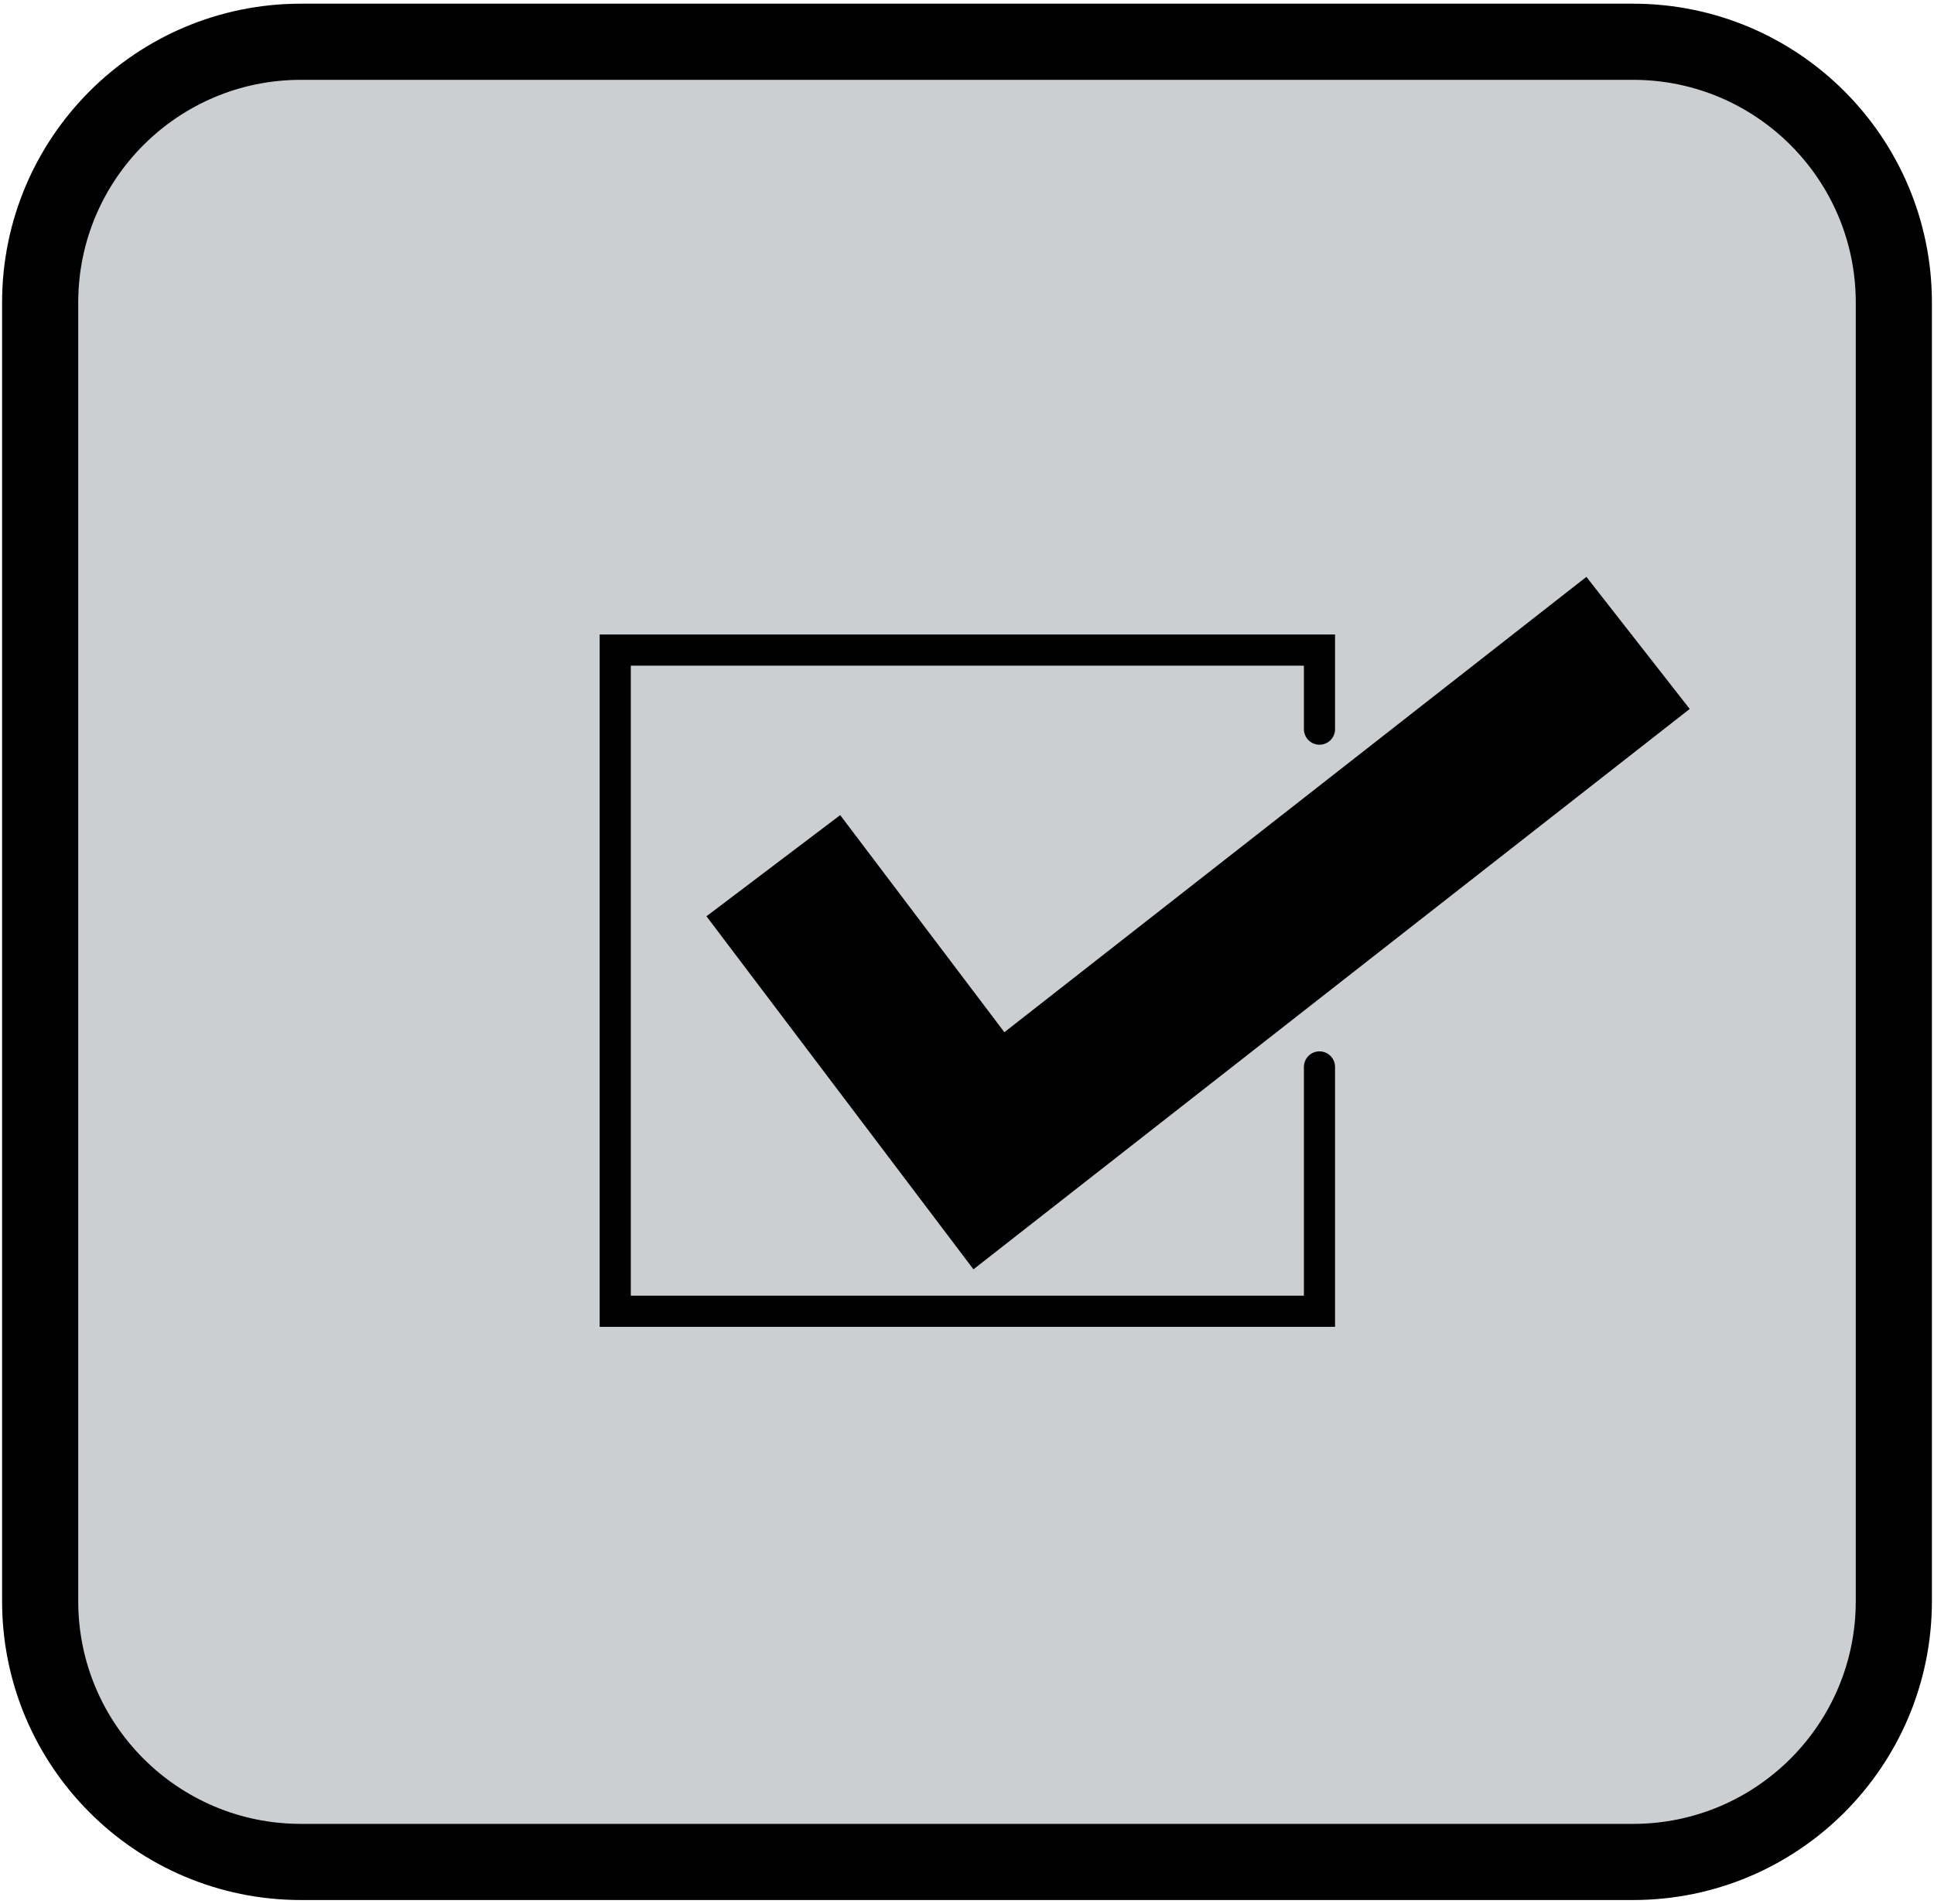
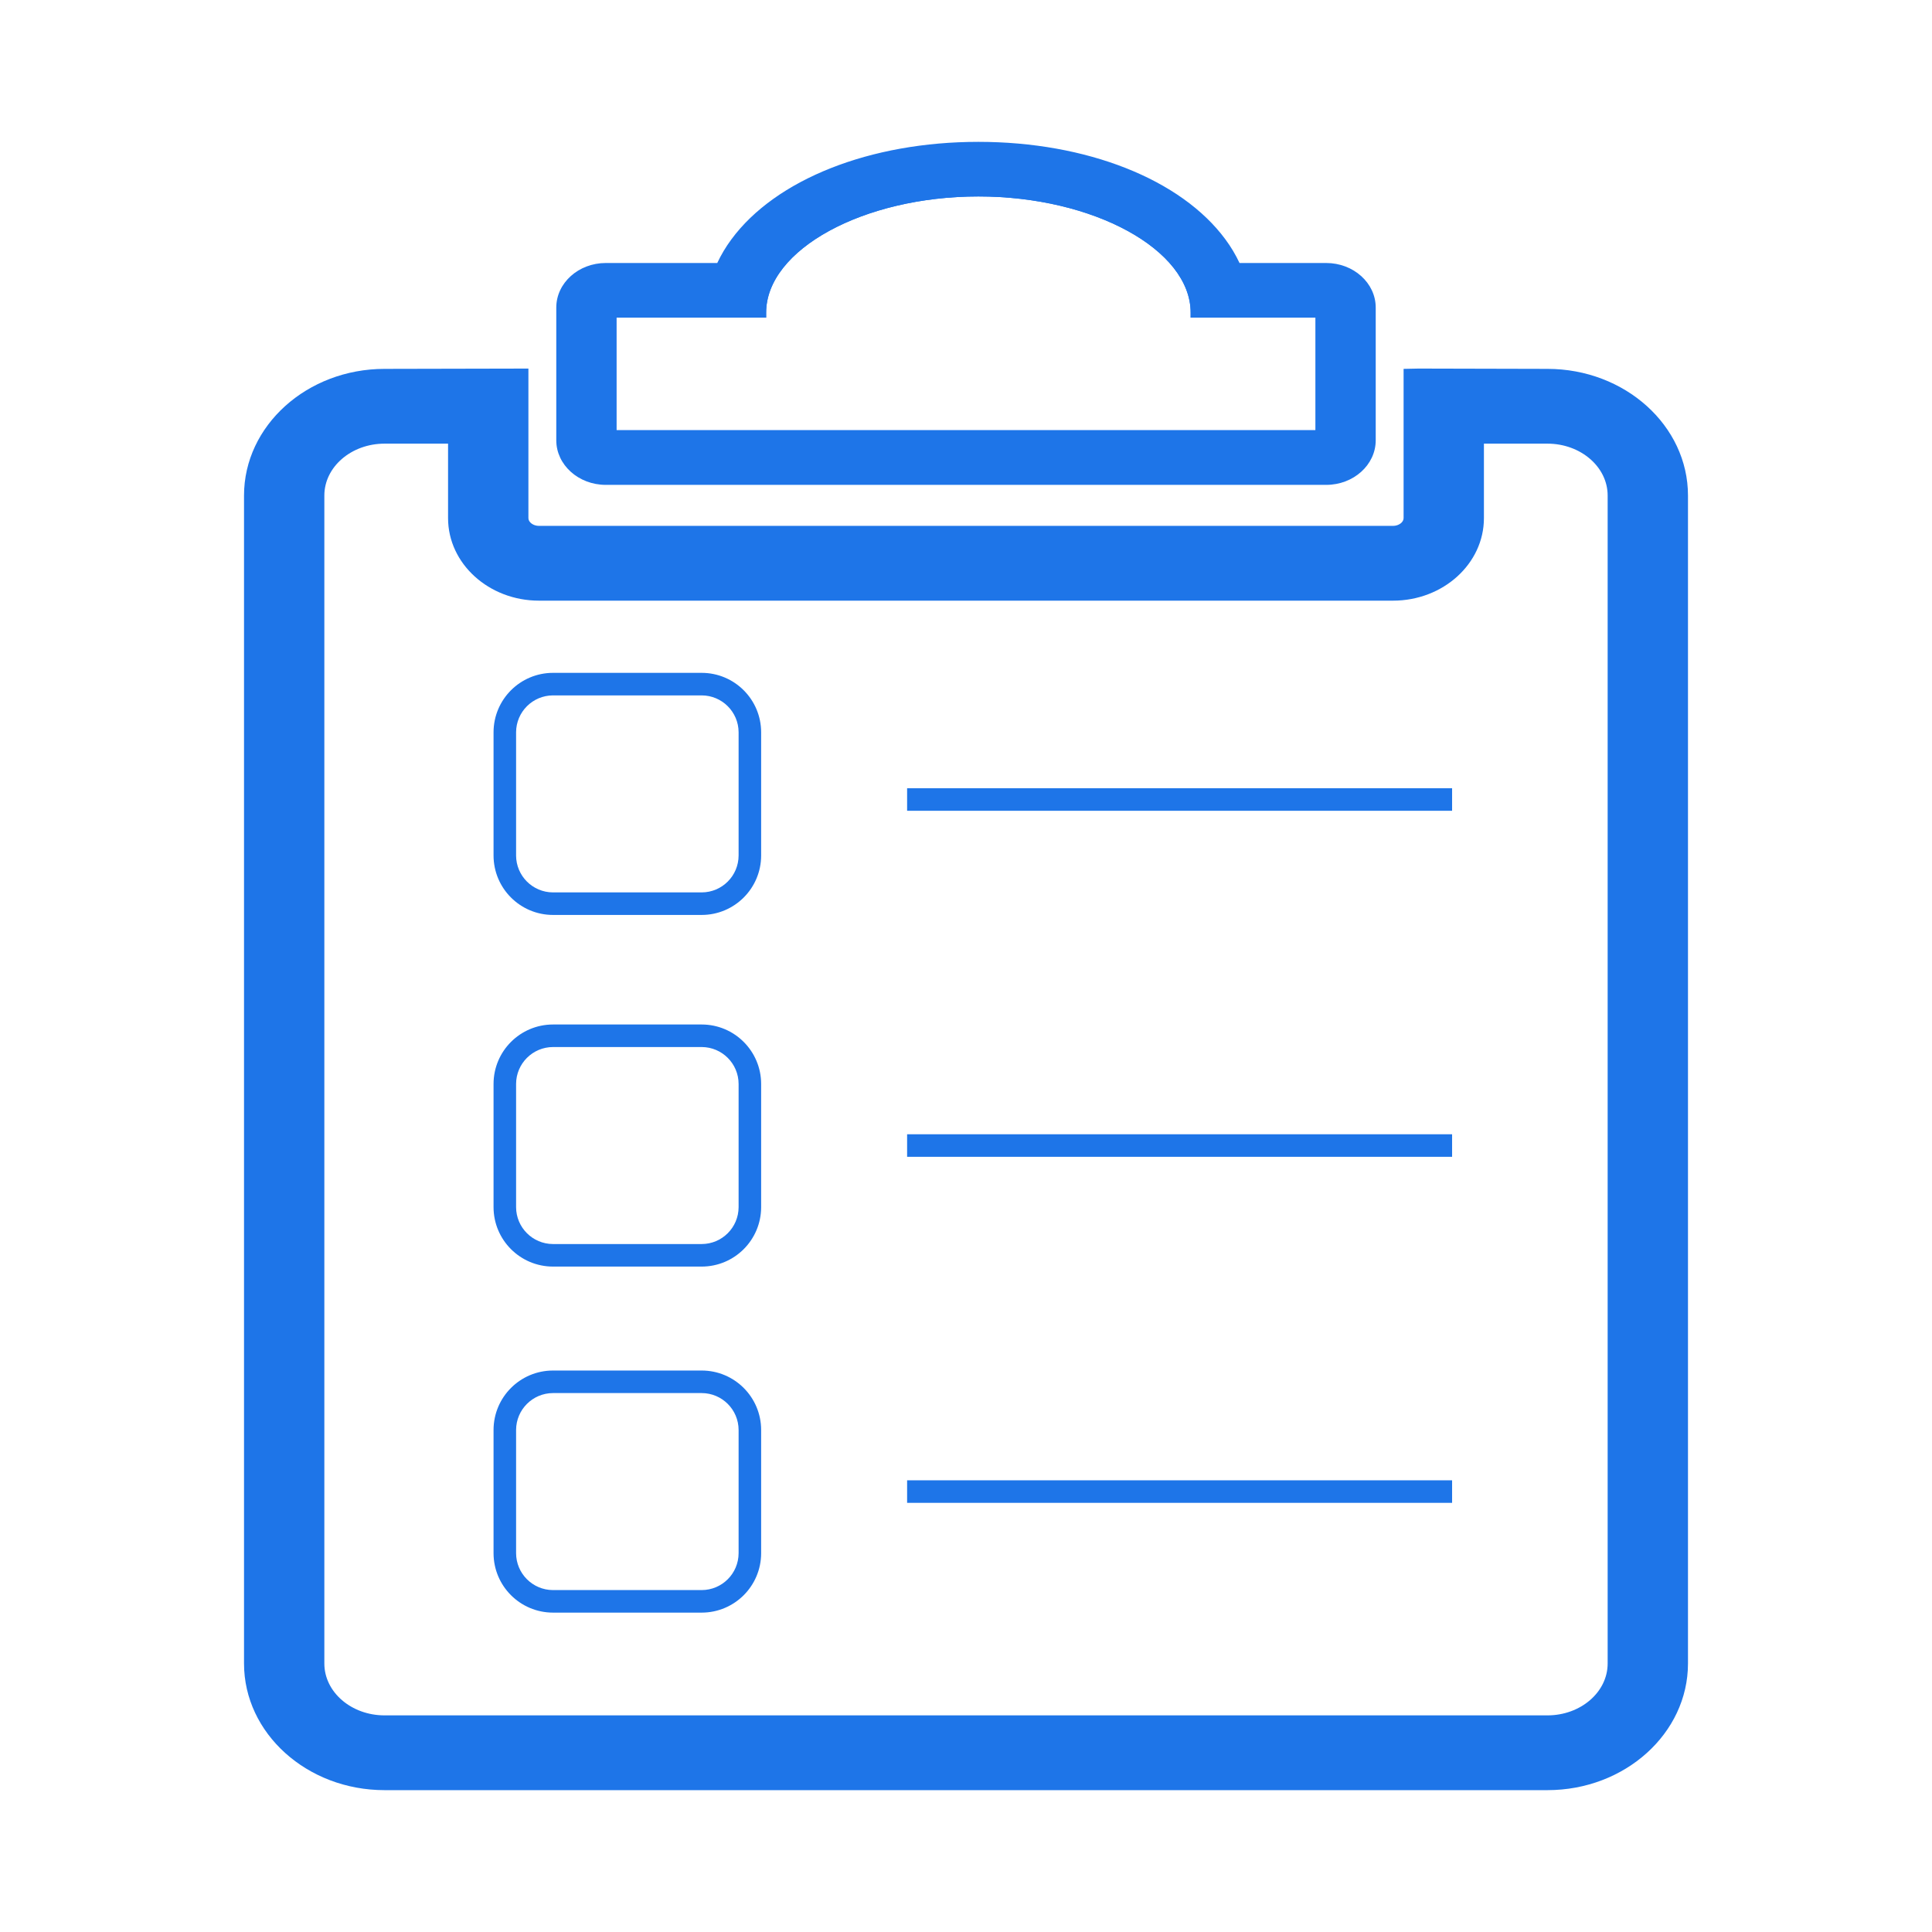
- <svg xmlns="http://www.w3.org/2000/svg" version="1.1" id="svg2" viewBox="0 0 254 250" height="250" width="254">
-   <defs id="defs4">
-     <marker style="overflow:visible" id="marker4806" refX="0" refY="0" orient="auto">
-       <path transform="matrix(0.8,0,0,0.8,10,0)" style="fill:#000000;fill-opacity:1;fill-rule:evenodd;stroke:#000000;stroke-width:1pt;stroke-opacity:1" d="M 0,0 5,-5 -12.5,0 5,5 0,0 Z" id="path4808" />
-     </marker>
-     <marker style="overflow:visible" id="marker4742" refX="0" refY="0" orient="auto">
-       <path transform="matrix(0.8,0,0,0.8,10,0)" style="fill:#000000;fill-opacity:1;fill-rule:evenodd;stroke:#000000;stroke-width:1pt;stroke-opacity:1" d="M 0,0 5,-5 -12.5,0 5,5 0,0 Z" id="path4744" />
-     </marker>
-     <marker style="overflow:visible" id="marker4684" refX="0" refY="0" orient="auto">
-       <path transform="matrix(0.8,0,0,0.8,10,0)" style="fill:#000000;fill-opacity:1;fill-rule:evenodd;stroke:#000000;stroke-width:1pt;stroke-opacity:1" d="M 0,0 5,-5 -12.5,0 5,5 0,0 Z" id="path4686" />
-     </marker>
-     <marker style="overflow:visible" id="marker4632" refX="0" refY="0" orient="auto">
-       <path transform="matrix(0.8,0,0,0.8,10,0)" style="fill:#000000;fill-opacity:1;fill-rule:evenodd;stroke:#000000;stroke-width:1pt;stroke-opacity:1" d="M 0,0 5,-5 -12.5,0 5,5 0,0 Z" id="path4634" />
-     </marker>
-     <marker style="overflow:visible" id="marker4586" refX="0" refY="0" orient="auto">
-       <path transform="matrix(0.8,0,0,0.8,10,0)" style="fill:#000000;fill-opacity:1;fill-rule:evenodd;stroke:#000000;stroke-width:1pt;stroke-opacity:1" d="M 0,0 5,-5 -12.5,0 5,5 0,0 Z" id="path4588" />
-     </marker>
-     <marker style="overflow:visible" id="marker4546" refX="0" refY="0" orient="auto">
-       <path transform="matrix(0.8,0,0,0.8,10,0)" style="fill:#000000;fill-opacity:1;fill-rule:evenodd;stroke:#000000;stroke-width:1pt;stroke-opacity:1" d="M 0,0 5,-5 -12.5,0 5,5 0,0 Z" id="path4548" />
-     </marker>
-     <marker style="overflow:visible" id="marker4512" refX="0" refY="0" orient="auto">
-       <path transform="matrix(0.8,0,0,0.8,10,0)" style="fill:#000000;fill-opacity:1;fill-rule:evenodd;stroke:#000000;stroke-width:1pt;stroke-opacity:1" d="M 0,0 5,-5 -12.5,0 5,5 0,0 Z" id="path4514" />
-     </marker>
-     <marker style="overflow:visible" id="marker4484" refX="0" refY="0" orient="auto">
-       <path transform="matrix(0.8,0,0,0.8,10,0)" style="fill:#000000;fill-opacity:1;fill-rule:evenodd;stroke:#000000;stroke-width:1pt;stroke-opacity:1" d="M 0,0 5,-5 -12.5,0 5,5 0,0 Z" id="path4486" />
-     </marker>
-     <marker style="overflow:visible" id="marker4462" refX="0" refY="0" orient="auto">
-       <path transform="matrix(0.8,0,0,0.8,10,0)" style="fill:#000000;fill-opacity:1;fill-rule:evenodd;stroke:#000000;stroke-width:1pt;stroke-opacity:1" d="M 0,0 5,-5 -12.5,0 5,5 0,0 Z" id="path4464" />
-     </marker>
-     <marker style="overflow:visible" id="Arrow1Lstart" refX="0" refY="0" orient="auto">
-       <path transform="matrix(0.8,0,0,0.8,10,0)" style="fill:#000000;fill-opacity:1;fill-rule:evenodd;stroke:#000000;stroke-width:1pt;stroke-opacity:1" d="M 0,0 5,-5 -12.5,0 5,5 0,0 Z" id="path4192" />
-     </marker>
-     <pattern y="0" x="0" height="6" width="6" patternUnits="userSpaceOnUse" id="EMFhbasepattern" />
-   </defs>
-   <g transform="translate(0,-802.3623)" id="layer1">
-     <flowRoot transform="matrix(0.7493675,0,0,0.8960219,80.98466,11.43647)" style="font-style:normal;font-weight:normal;font-size:106.783px;line-height:125%;font-family:sans-serif;letter-spacing:0px;word-spacing:0px;fill:#000000;fill-opacity:1;stroke:none;stroke-width:1px;stroke-linecap:butt;stroke-linejoin:miter;stroke-opacity:1" id="flowRoot4138" xml:space="preserve">
-       <flowRegion id="flowRegion4140">
-         <rect style="font-size:106.783px" y="159.64" x="160.204" height="122.639" width="61.872" id="rect4142" />
-       </flowRegion>
-       <flowPara id="flowPara4144">$</flowPara>
-     </flowRoot>
-     <rect transform="scale(1,-1)" rx="34.25" ry="34.25" y="-1046.878" x="5.274" height="239.032" width="243.451" id="rect3336-5-7-8" style="fill:#37424a;fill-opacity:0.251;fill-rule:evenodd;stroke:#000000;stroke-width:10;stroke-linecap:square;stroke-linejoin:round;stroke-miterlimit:4;stroke-dasharray:none;stroke-dashoffset:0;stroke-opacity:1" />
-     <g id="g4328" transform="matrix(0.8207648,0,0,0.8207648,93.77547,-149.2985)">
-       <path style="fill:none;stroke:#000000;stroke-width:4.983px;stroke-linecap:round;stroke-linejoin:miter;stroke-miterlimit:4;stroke-dasharray:none;stroke-opacity:1" d="m 96.881,1276.144 0,-12.649 -112.688,0 0,105.79 112.688,0 0,-39.096" id="path4257" />
-       <path style="fill:none;stroke:#000000;stroke-width:26.831px;stroke-linecap:butt;stroke-linejoin:miter;stroke-miterlimit:4;stroke-dasharray:none;stroke-opacity:1" d="M 9.49,1297.992 43.986,1343.603 147.859,1262.345" id="path4259" />
+ <svg xmlns="http://www.w3.org/2000/svg" width="600" height="600" viewBox="0 0 600 600">
+   <g>
+     <path d="M480.578,114.558l-39.996-.096-4.683.096v46.365c0,1.276-1.53,2.395-3.277,2.395H167.379c-1.747,0-3.277-1.119-3.277-2.395V114.462l-44.679.096c-24.064,0-43.64,17.64-43.64,39.324v362.74c0,21.684,19.576,39.324,43.64,39.324H480.578c24.064,0,43.64-17.64,43.64-39.324v-362.74C524.218,132.198,504.642,114.558,480.578,114.558ZM167.379,186.54H432.621c15.564,0,28.225-11.492,28.225-25.617V137.78H480.578c10.308,0,18.692,7.224,18.692,16.102v362.74c0,8.878-8.384,16.102-18.692,16.102H119.422c-10.308,0-18.692-7.224-18.692-16.102v-362.74c0-8.878,8.384-16.102,18.692-16.102H139.15v23.143C139.15,175.048,151.815,186.54,167.379,186.54Z" fill="#1e75e8" />
+     <g>
+       <path d="M411.659,136.724H188.341V95.535l46.549.004c1.49-20.552,32.462-37.628,68.958-37.628s67.468,17.076,68.958,37.628l38.852-.004Zm-220.217-3.101H408.558V98.636l-38.794.005V97.09c0-19.556-30.185-36.078-65.915-36.078S237.934,77.534,237.934,97.09v1.55l-46.492-.005Z" fill="#1e75e8" />
+       <g>
+         <path d="M411.863,83.228H383.946a41.058,41.058,0,0,0-4.619-7.949c-13.013-17.673-41.56-29.675-75.478-29.675S241.385,57.606,228.371,75.28a41.053,41.053,0,0,0-4.619,7.949H188.137c-7.624,0-13.828,5.516-13.828,12.296V136.736c0,6.779,6.204,12.295,13.828,12.295H411.863c7.624,0,13.828-5.515,13.828-12.295V95.524C425.691,88.745,419.487,83.228,411.863,83.228Zm-1.755,51.946H189.892V97.085h30.91v.004H236.385c0-20.397,30.895-37.628,67.464-37.628,36.571,0,67.466,17.232,67.466,37.628h15.583v-.004h23.21Z" fill="#1e75e8" />
+         <path d="M411.865,150.581H188.135c-8.479,0-15.377-6.211-15.377-13.845V95.524c0-7.636,6.898-13.847,15.377-13.847h34.615a43.296,43.296,0,0,1,4.373-7.318C240.89,55.667,270.29,44.054,303.849,44.054c33.562,0,62.962,11.613,76.725,30.306a43.096,43.096,0,0,1,4.373,7.318h26.918c8.479,0,15.377,6.211,15.377,13.847v41.212C427.242,144.37,420.344,150.581,411.865,150.581ZM188.135,84.779c-6.768,0-12.276,4.821-12.276,10.746v41.212c0,5.925,5.508,10.744,12.276,10.744H411.865c6.768,0,12.276-4.819,12.276-10.744V95.524c0-5.925-5.508-10.746-12.276-10.746H382.927l-.406-.933a39.577,39.577,0,0,0-4.442-7.648c-13.191-17.915-41.635-29.044-74.23-29.044-32.593,0-61.036,11.129-74.23,29.044a39.807,39.807,0,0,0-4.445,7.649l-.406.931Zm223.523,51.946H188.341V95.535l46.549.004c1.49-20.552,32.462-37.628,68.958-37.628s67.468,17.076,68.958,37.628l38.852-.004Zm-220.217-3.101H408.558V98.636l-38.794.005V97.09c0-19.556-30.185-36.078-65.915-36.078S237.934,77.534,237.934,97.09v1.55l-46.492-.005Z" fill="#1e75e8" />
+       </g>
    </g>
+     <path d="M217.924,432.631A11.489,11.489,0,0,1,229.38,444.087v38.27a11.489,11.489,0,0,1-11.456,11.456H171.732a11.489,11.489,0,0,1-11.456-11.456v-38.27a11.489,11.489,0,0,1,11.456-11.456h46.191m0-7H171.732a18.477,18.477,0,0,0-18.456,18.456v38.27a18.477,18.477,0,0,0,18.456,18.456h46.191A18.477,18.477,0,0,0,236.38,482.356v-38.27a18.477,18.477,0,0,0-18.456-18.456Z" fill="#1e75e8" />
+     <g>
+       <path d="M217.924,215.962A11.489,11.489,0,0,1,229.38,227.417v38.27a11.49,11.49,0,0,1-11.456,11.456H171.732a11.489,11.489,0,0,1-11.456-11.456V227.417a11.489,11.489,0,0,1,11.456-11.456h46.191m0-7H171.732a18.477,18.477,0,0,0-18.456,18.456v38.27a18.477,18.477,0,0,0,18.456,18.456h46.191A18.477,18.477,0,0,0,236.38,265.687V227.417a18.477,18.477,0,0,0-18.456-18.456Z" fill="#1e75e8" />
+       <path d="M217.924,325.167A11.489,11.489,0,0,1,229.38,336.623V374.892a11.489,11.489,0,0,1-11.456,11.456H171.732a11.489,11.489,0,0,1-11.456-11.456V336.623a11.489,11.489,0,0,1,11.456-11.456h46.191m0-7H171.732a18.477,18.477,0,0,0-18.456,18.456V374.892a18.477,18.477,0,0,0,18.456,18.456h46.191A18.477,18.477,0,0,0,236.38,374.892V336.623a18.477,18.477,0,0,0-18.456-18.456Z" fill="#1e75e8" />
+     </g>
+     <line x1="281.712" y1="248.293" x2="450.962" y2="248.293" fill="none" stroke="#1e75e8" stroke-miterlimit="10" stroke-width="7" />
+     <line x1="281.712" y1="355.757" x2="450.962" y2="355.757" fill="none" stroke="#1e75e8" stroke-miterlimit="10" stroke-width="7" />
+     <line x1="281.712" y1="463.222" x2="450.962" y2="463.222" fill="none" stroke="#1e75e8" stroke-miterlimit="10" stroke-width="7" />
  </g>
</svg>
